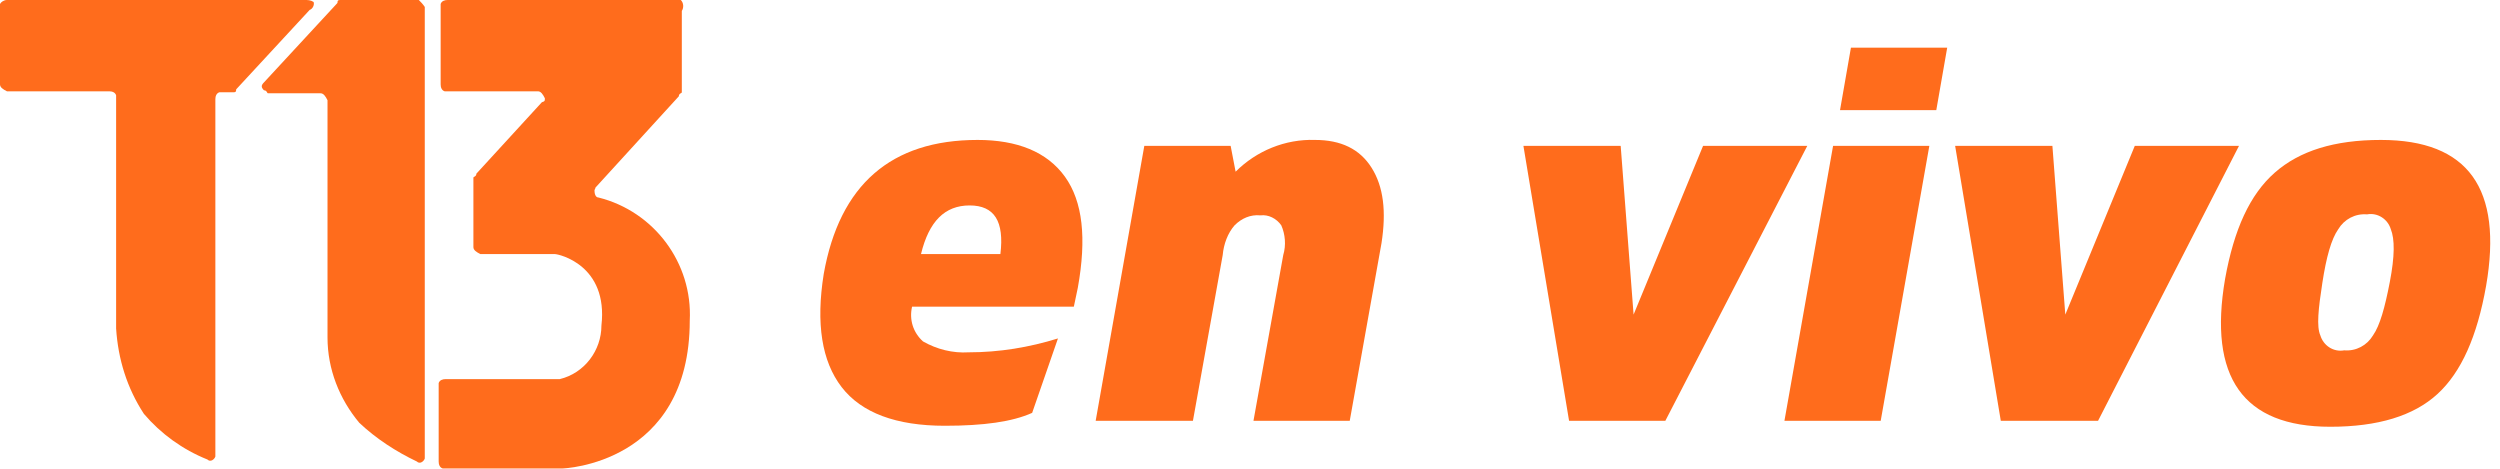
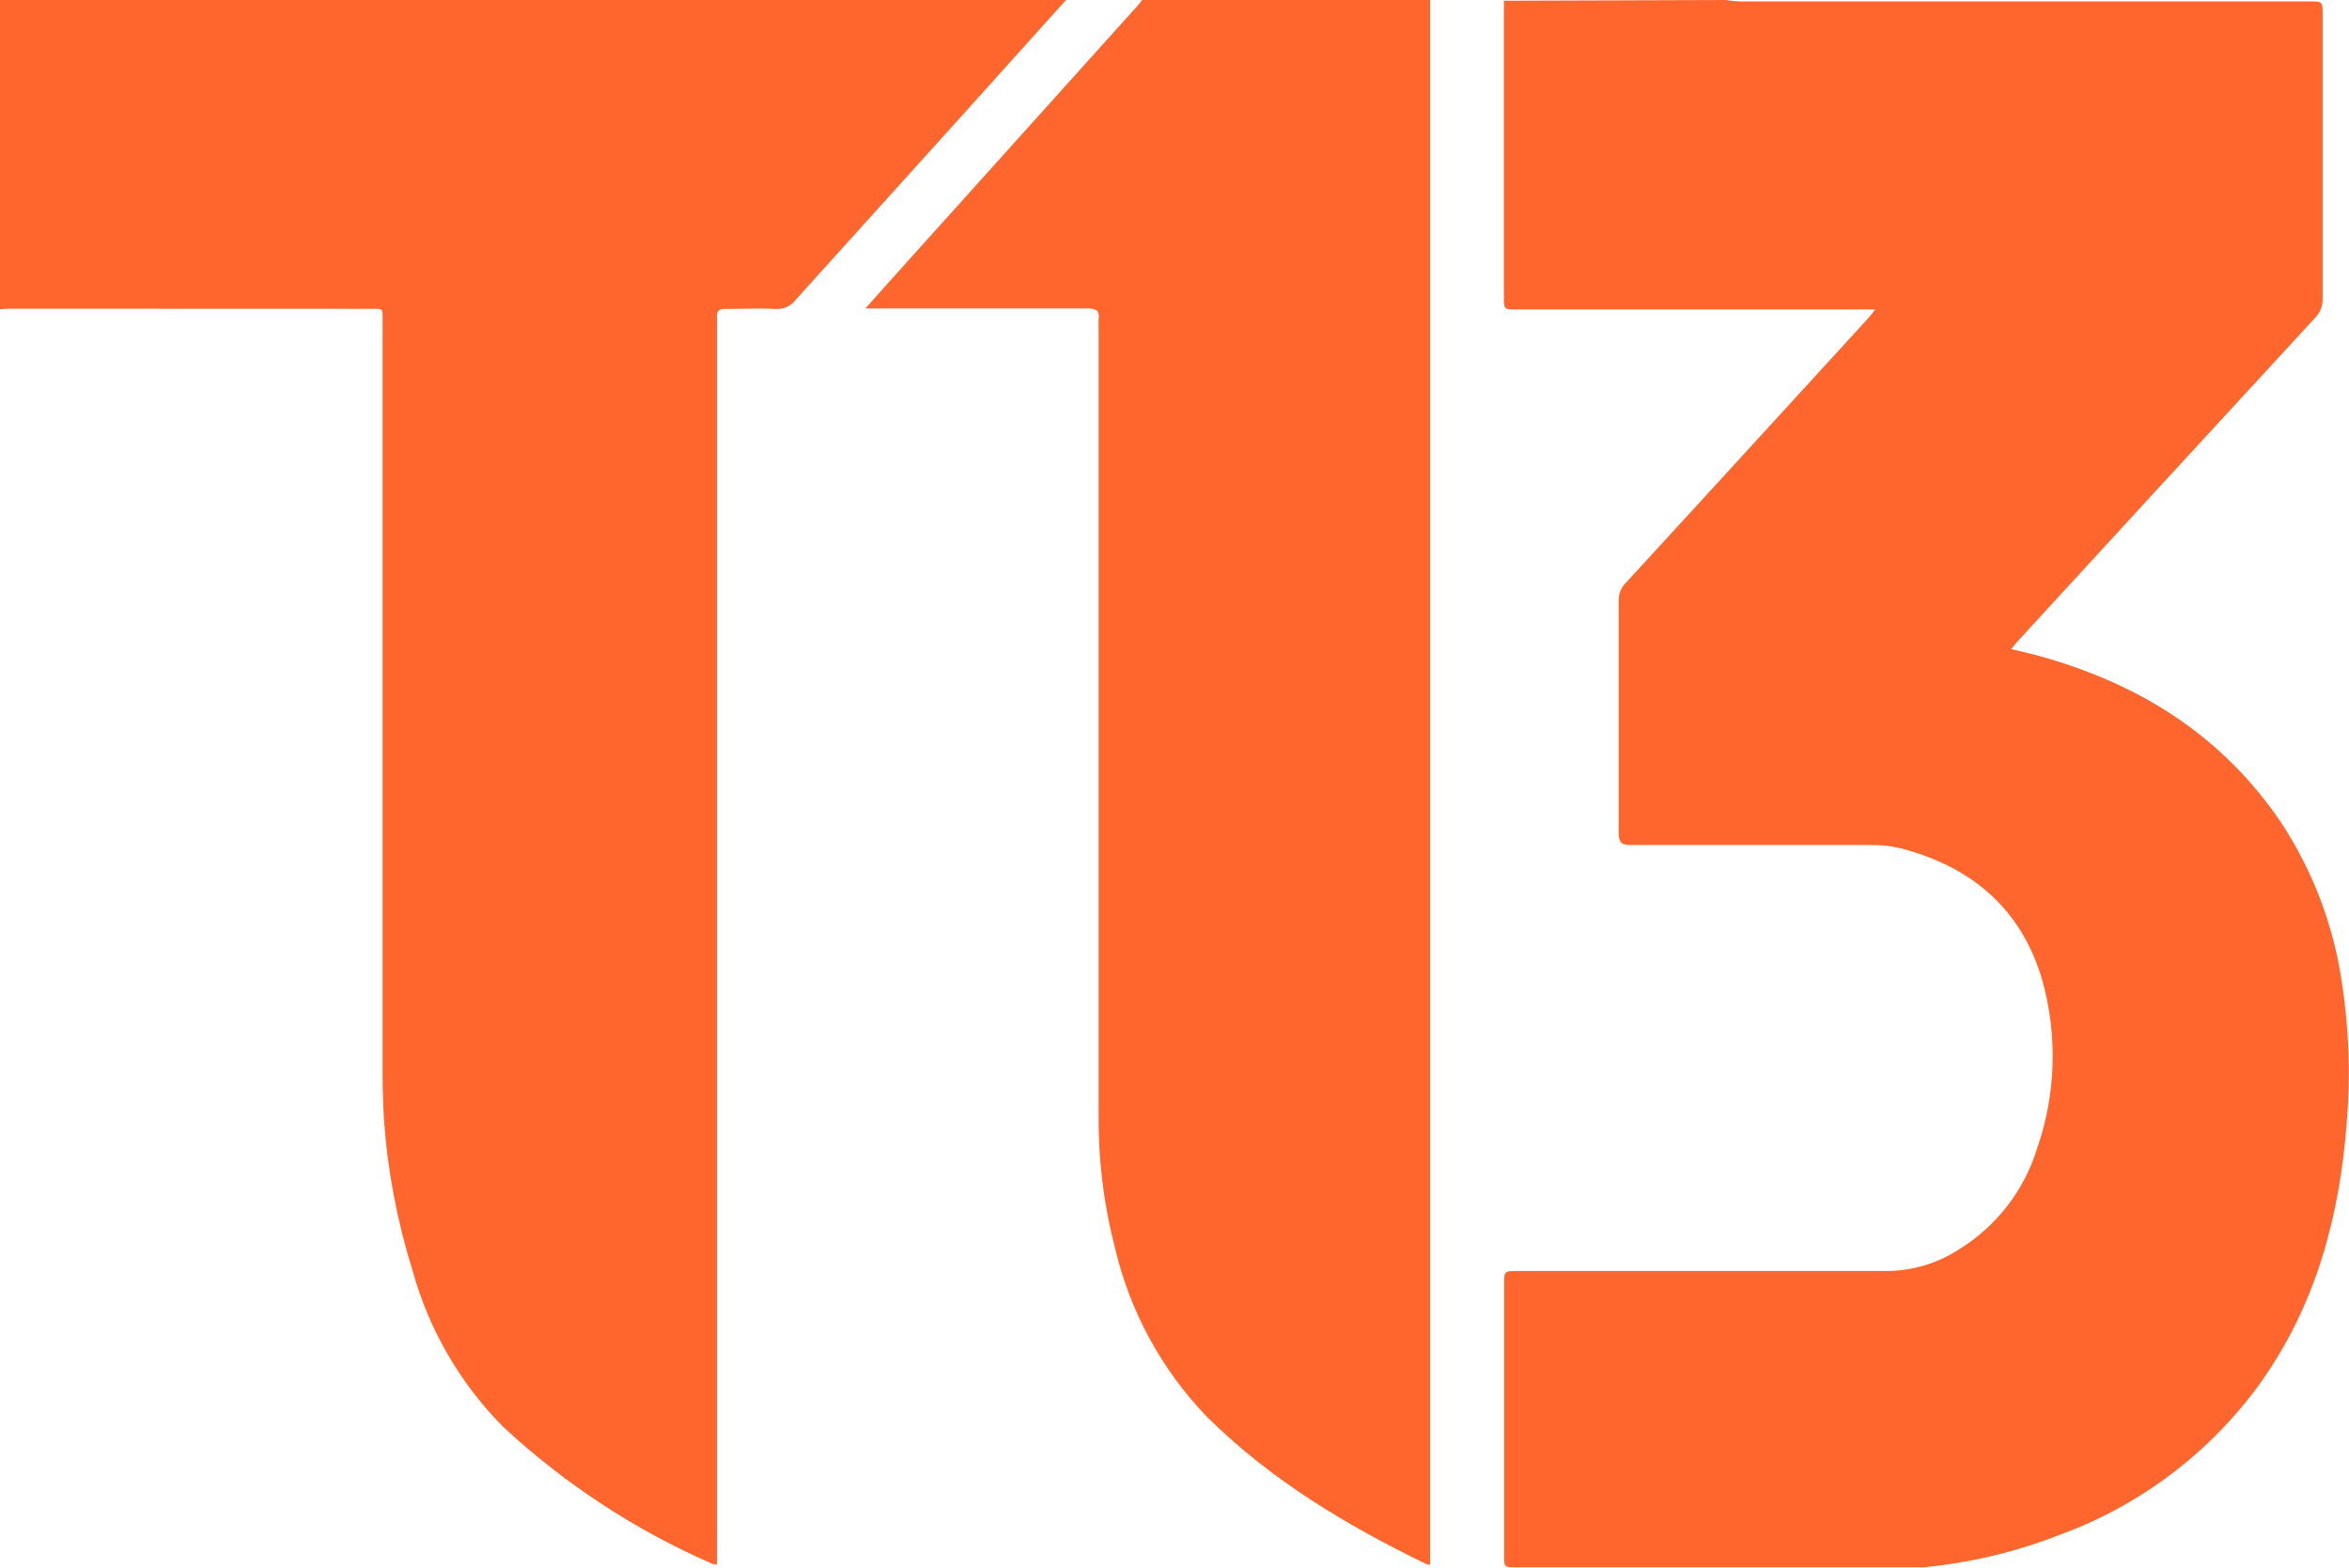
- <svg xmlns="http://www.w3.org/2000/svg" version="1.1" id="Capa_1" x="0px" y="0px" viewBox="0 0 251.9 47.2" style="enable-background:new 0 0 251.9 47.2;" xml:space="preserve">
-   <style type="text/css">
- 	.st0{fill:#FF6C1C;}
- </style>
-   <path class="st0" d="M30.7,0h-30C0.4,0,0.1,0.2,0,0.4v8.1C0,8.8,0.3,9,0.7,9.2H11c0.3,0,0.6,0.1,0.7,0.4v23.5c0.2,3.1,1.1,6,2.8,8.6  c1.7,2,3.9,3.6,6.4,4.6c0.3,0.3,0.7,0,0.8-0.3V10c0-0.3,0.1-0.6,0.4-0.7h1.3c0.3,0,0.4,0,0.4-0.3l7.4-8c0.3-0.1,0.5-0.5,0.4-0.8  C31.3,0,31,0,30.7,0" />
-   <path class="st0" d="M42.2,0h-7.8C34.1,0,34,0,34,0.3l-7.4,8c-0.3,0.3-0.3,0.5,0,0.8c0.3,0,0.3,0.3,0.4,0.3h5.3  c0.3,0,0.5,0.3,0.7,0.7V34c0,3.2,1.2,6.2,3.2,8.6c1.7,1.6,3.7,2.9,5.8,3.9c0.3,0.3,0.7,0,0.8-0.3V0.7C42.6,0.4,42.4,0.2,42.2,0" />
-   <path class="st0" d="M68.6,0H45.1c-0.3,0-0.6,0.1-0.7,0.4v8.1c0,0.3,0.1,0.6,0.4,0.7h9.4c0.3,0,0.5,0.3,0.7,0.7c0,0.3,0,0.3-0.3,0.4  L48,17.5c0,0.3-0.3,0.3-0.3,0.4v7c0,0.3,0.3,0.5,0.7,0.7h7.5c0.4,0,5.4,1.1,4.7,7.2c0,2.5-1.7,4.8-4.2,5.4H44.9  c-0.3,0-0.6,0.1-0.7,0.4v7.9c0,0.3,0.1,0.6,0.4,0.7h12.1c0,0,12.8-0.4,12.8-14.9c0.3-5.8-3.6-11-9.2-12.4c-0.3,0-0.4-0.4-0.4-0.7  c0-0.1,0.1-0.2,0.1-0.3l8.4-9.2c0-0.3,0.3-0.3,0.3-0.4V1.1C68.9,0.8,68.9,0.3,68.6,0" />
-   <path class="st0" d="M98.5,14.1c4,0,7,1.2,8.8,3.7s2.2,6.2,1.3,11.2l-0.4,1.9H91.9c-0.3,1.3,0.1,2.6,1.1,3.5c1.4,0.8,3,1.2,4.6,1.1  c3.1,0,6.1-0.5,9-1.4l-2.6,7.5c-2,0.9-4.9,1.3-8.8,1.3c-4.9,0-8.4-1.3-10.4-3.9s-2.6-6.4-1.8-11.4C84.6,18.6,89.8,14.1,98.5,14.1   M97.7,20.7c-2.5,0-4.1,1.6-4.9,4.9h8C101.2,22.3,100.2,20.7,97.7,20.7" />
-   <path class="st0" d="M132.5,14.1c2.6,0,4.5,0.9,5.7,2.8s1.5,4.4,1,7.6L136,42.4h-9.7l3-16.7c0.3-1,0.2-2.1-0.2-3  c-0.5-0.7-1.3-1.1-2.1-1c-1-0.1-1.9,0.3-2.6,1c-0.7,0.8-1.1,1.9-1.2,3l-3,16.7h-9.8l4.9-27.7h8.7l0.5,2.6  C126.6,15.2,129.5,14,132.5,14.1" />
-   <polygon class="st0" points="171.6,14.7 182.1,14.7 167.8,42.4 158.1,42.4 153.5,14.7 163.3,14.7 164.6,31.7 " />
-   <path class="st0" d="M179.8,42.4l4.9-27.7h9.7l-4.9,27.7H179.8z M185.4,11.1l1.1-6.3h9.7l-1.1,6.3H185.4z" />
-   <polygon class="st0" points="215.1,14.7 225.6,14.7 211.4,42.4 201.6,42.4 197,14.7 206.8,14.7 208.1,31.7 " />
-   <path class="st0" d="M234.8,43c-8.8,0-12.3-5-10.6-14.9c0.9-5,2.5-8.5,5-10.7s6-3.3,10.7-3.3c8.8,0,12.3,4.9,10.6,14.7  c-0.9,5.1-2.5,8.7-4.9,10.9S239.6,43,234.8,43 M233.8,33.8c0.3,1,1.3,1.7,2.4,1.5c1.2,0.1,2.3-0.5,2.9-1.5c0.7-1,1.2-2.8,1.7-5.4  s0.5-4.3,0.1-5.3c-0.3-1-1.3-1.7-2.4-1.5c-1.2-0.1-2.3,0.5-2.9,1.5c-0.7,1-1.2,2.8-1.6,5.4S233.4,32.9,233.8,33.8" />
+ <svg xmlns="http://www.w3.org/2000/svg" viewBox="0 0 197.82 132">
+   <defs>
+     <style>.cls-1{fill:#ff662d;}</style>
+   </defs>
+   <g id="Capa_2" data-name="Capa 2">
+     <g id="Capa_1-2" data-name="Capa 1">
+       <path class="cls-1" d="M145.31,0a11.6,11.6,0,0,0,1.17.12l48,0c1.12,0,1.12,0,1.12,1.14,0,8,0,15.93,0,23.89a2.19,2.19,0,0,1-.61,1.59q-12.58,13.65-25.13,27.33c-.14.16-.27.33-.49.6,1,.25,2,.45,2.86.72,8.2,2.36,15,6.7,19.86,13.87a33.27,33.27,0,0,1,5.12,13.41,50.11,50.11,0,0,1,.42,11.86c-.59,7.91-2.59,15.36-7.26,21.93a36.1,36.1,0,0,1-16.94,12.82A42.3,42.3,0,0,1,162,132c-.22,0-.45,0-.67,0H127.67c-1,0-1,0-1-1V108.11c0-1,0-1.06,1.08-1.06,10.34,0,20.69,0,31,0a11.28,11.28,0,0,0,6.24-1.83,15.26,15.26,0,0,0,6.58-8.54A23.67,23.67,0,0,0,172,82.6c-1.75-6.08-6-9.63-12-11.17a9.94,9.94,0,0,0-2.43-.26q-10.12,0-20.25,0c-.73,0-1-.17-1-1q0-9.86,0-19.72A2.06,2.06,0,0,1,137,49q7.55-8.22,15.08-16.46l5.28-5.77c.16-.18.31-.38.57-.71-.43,0-.73,0-1,0H127.65c-1,0-1,0-1-1.07q0-12.09,0-24.19c0-.24,0-.49,0-.74Z" />
+       <path class="cls-1" d="M89.77,0q-4.69,5.22-9.4,10.45C75.92,15.39,71.45,20.31,67,25.26a1.92,1.92,0,0,1-1.65.76c-1.43-.07-2.88,0-4.31,0-.48,0-.69.15-.66.64,0,.27,0,.54,0,.82V131.78a1.62,1.62,0,0,1-.4-.07,62.7,62.7,0,0,1-17.63-11.56A30.05,30.05,0,0,1,34.74,107a55.63,55.63,0,0,1-2.4-12.66c-.08-1.3-.12-2.62-.12-3.93q0-31.64,0-63.27c0-1.28.1-1.13-1.1-1.13Q16,26,1,26c-.32,0-.64,0-1,.05V0Z" />
+       <path class="cls-1" d="M120.44,0c0,.4,0,.79,0,1.19V131.78a1.21,1.21,0,0,1-.33-.05c-6.73-3.26-13.09-7.08-18.44-12.37a30.55,30.55,0,0,1-7.77-14.25,42.9,42.9,0,0,1-1.38-11.17q0-33.22,0-66.47a3.87,3.87,0,0,1,0-.59c.11-.75-.24-.9-.93-.9-6,0-12,0-17.94,0h-.77l2.2-2.47Q85.43,12,95.81.47A5.45,5.45,0,0,0,96.18,0Z" />
+     </g>
+   </g>
</svg>
